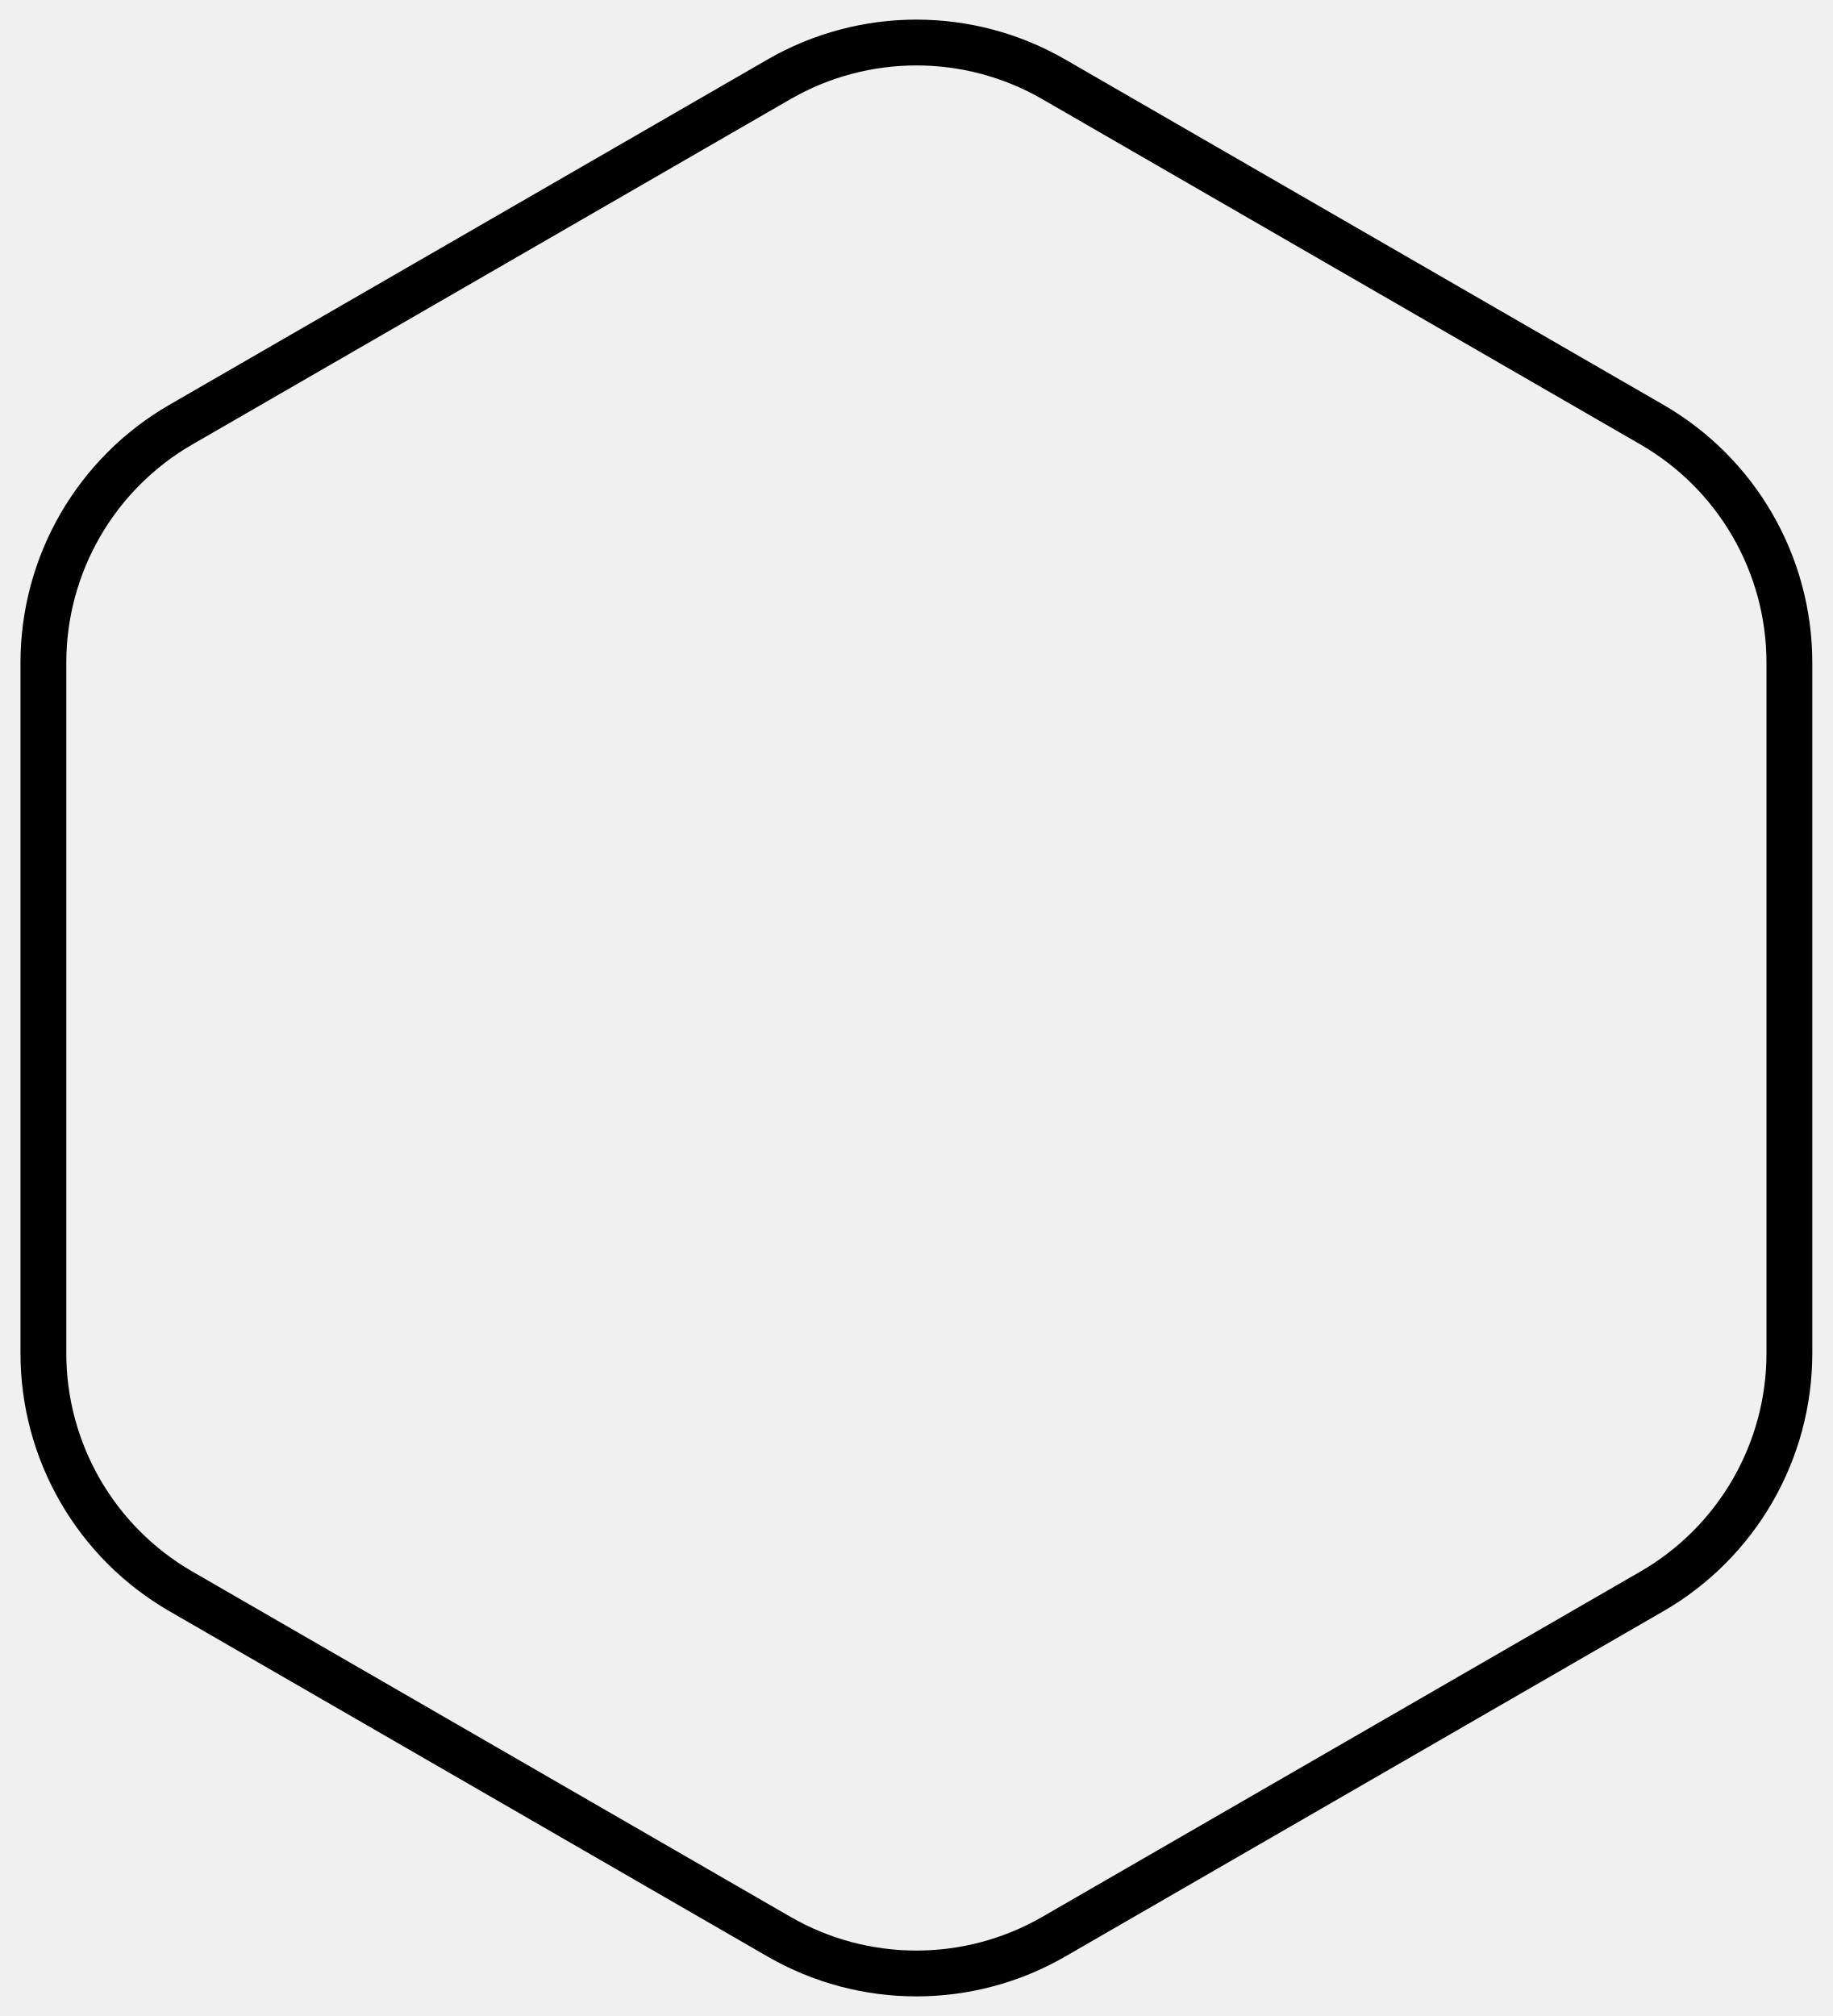
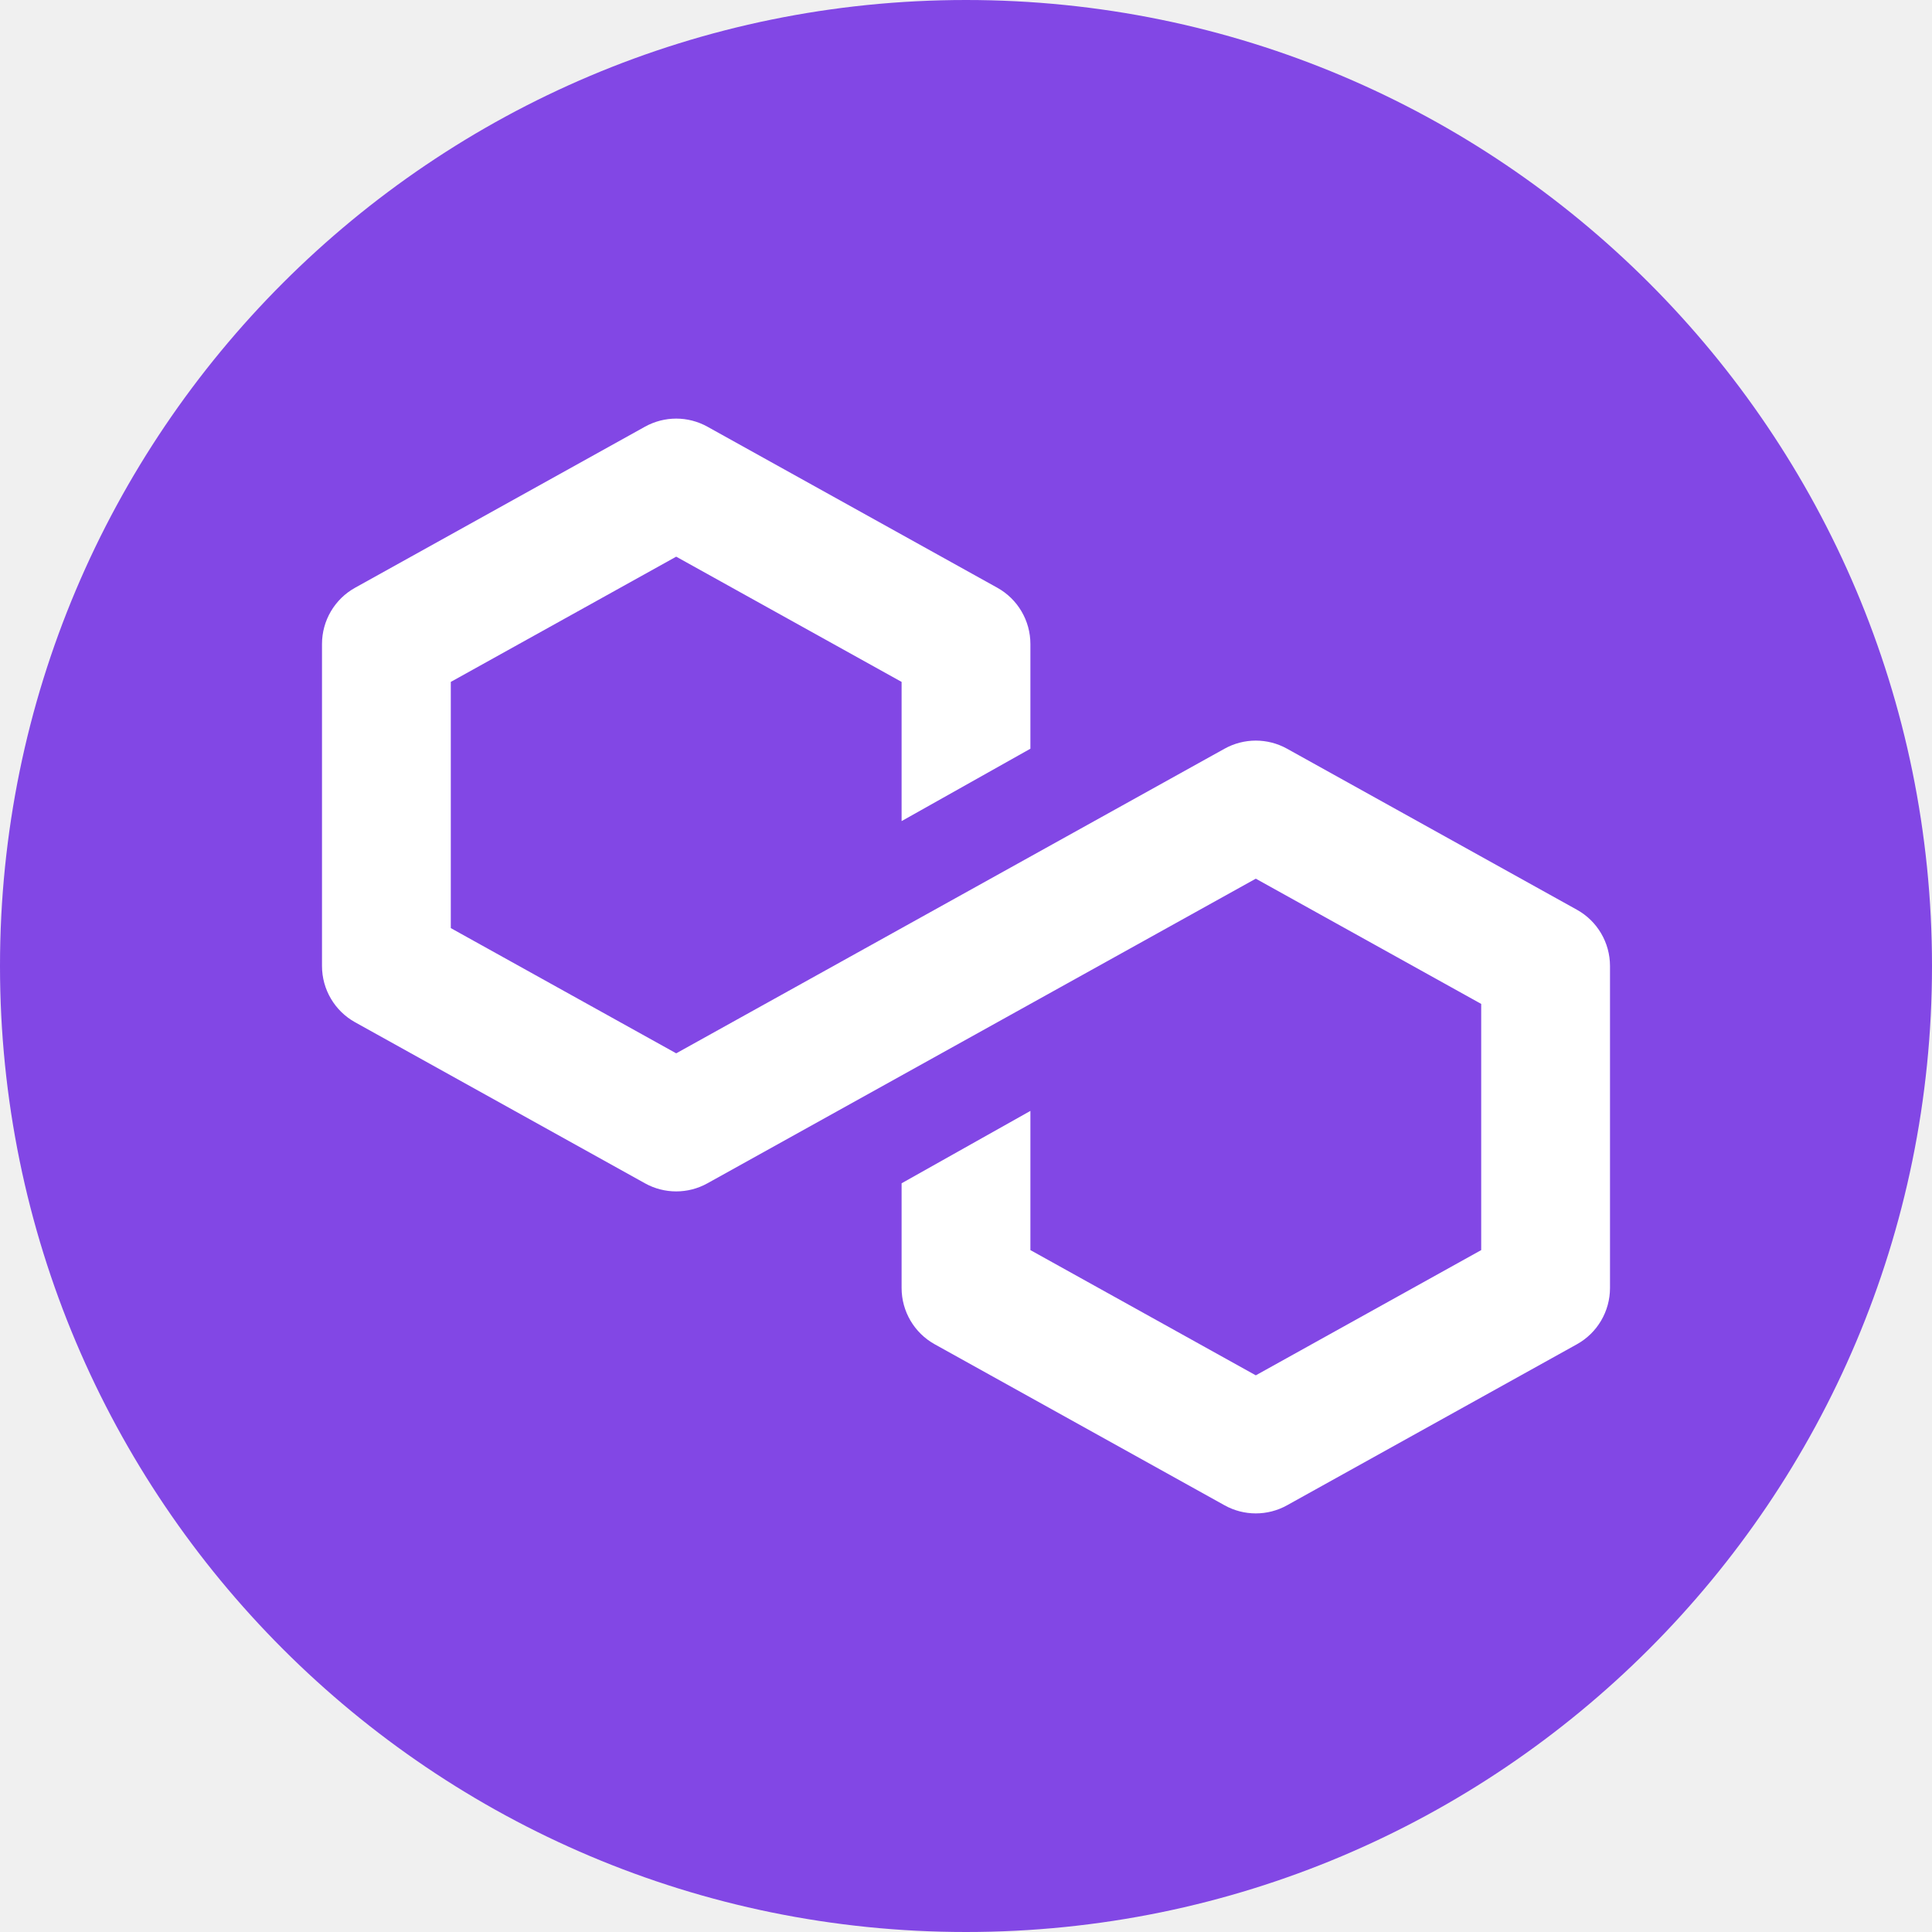
- <svg xmlns="http://www.w3.org/2000/svg" width="40" height="44" viewBox="0 0 40 44">
-   <path d="M17 1.732a6 6 0 0 1 6 0l13.053 7.536a6 6 0 0 1 3 5.196v15.072a6 6 0 0 1-3 5.196L23 42.268a6 6 0 0 1-6 0L3.947 34.732a6 6 0 0 1-3-5.196V14.464a6 6 0 0 1 3-5.196L17 1.732z" fill="transparent" stroke="currentColor" />
+ <svg xmlns="http://www.w3.org/2000/svg" viewBox="0 0 60 60" fill="none">
+   <circle cx="30" cy="30" r="30" fill="#8247E5" />
+   <path fill-rule="evenodd" clip-rule="evenodd" d="M20.029 13.252C20.633 12.916 21.367 12.916 21.971 13.252L30.971 18.252C31.606 18.604 32 19.274 32 20V23.252L28 25.5V21.177L21 17.288L14 21.177V28.823L21 32.712L38.029 23.252C38.633 22.916 39.367 22.916 39.971 23.252L48.971 28.252C49.606 28.604 50 29.274 50 30V40C50 40.726 49.606 41.396 48.971 41.748L39.971 46.748C39.367 47.084 38.633 47.084 38.029 46.748L29.029 41.748C28.394 41.396 28 40.726 28 40V36.748L32 34.5V38.823L39 42.712L46 38.823V31.177L39 27.288L21.971 36.748C21.367 37.084 20.633 37.084 20.029 36.748L11.029 31.748C10.394 31.396 10 30.726 10 30V20C10 19.274 10.394 18.604 11.029 18.252L20.029 13.252Z" fill="white" />
</svg>
